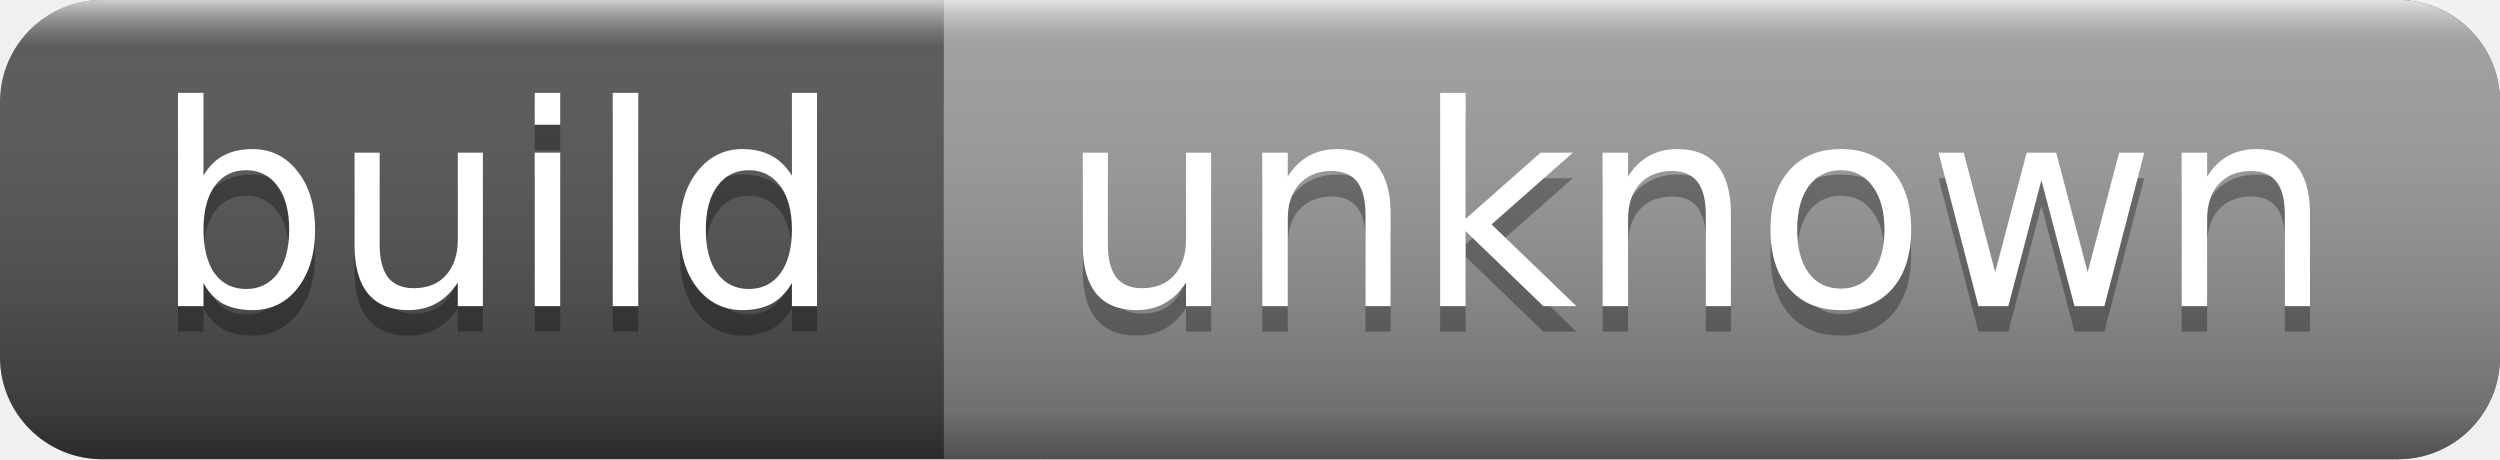
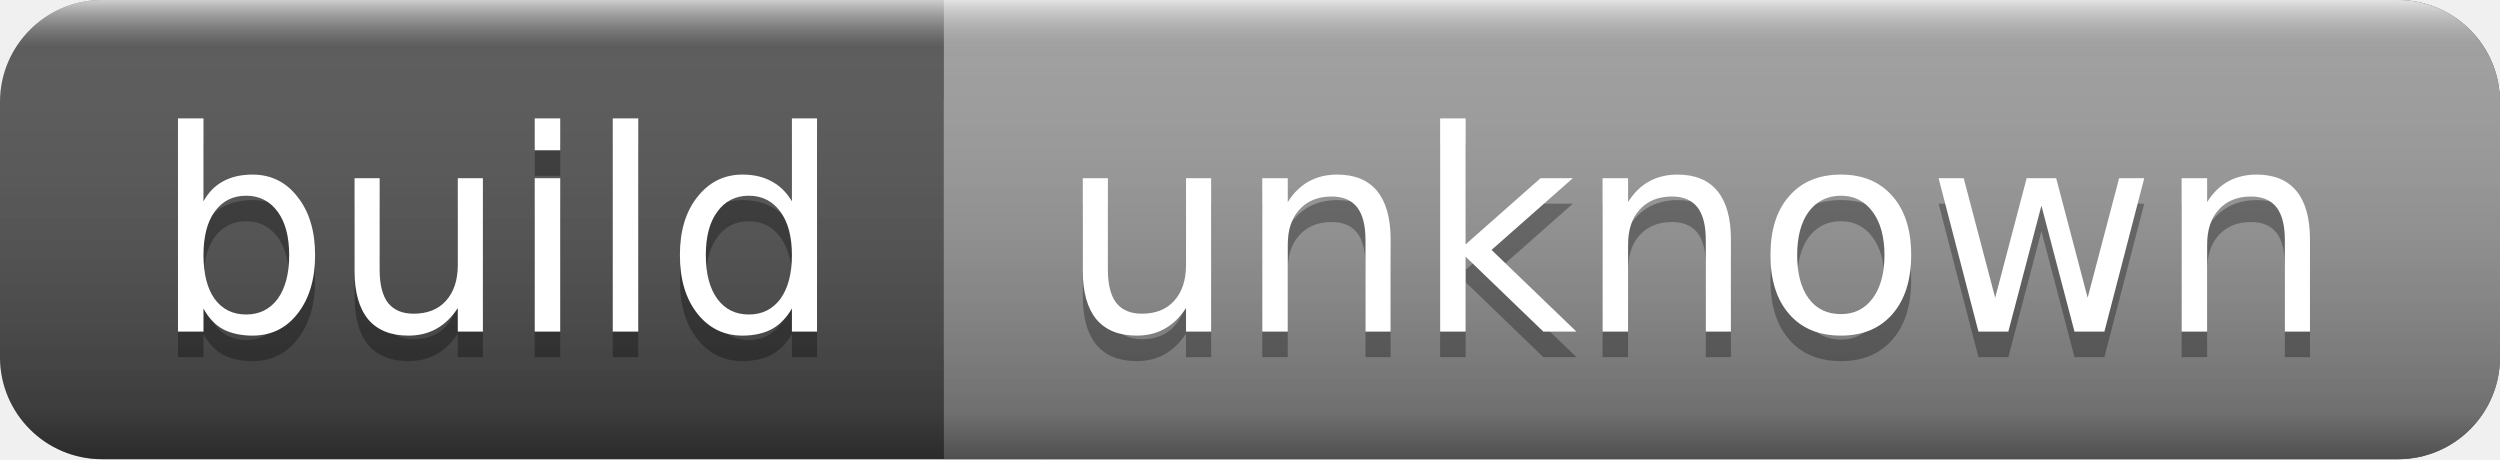
<svg xmlns="http://www.w3.org/2000/svg" width="98" height="18">
  <linearGradient id="a" x2="0" y2="100%">
    <stop offset="0" stop-color="#fff" stop-opacity=".7" />
    <stop offset=".1" stop-color="#aaa" stop-opacity=".1" />
    <stop offset=".9" stop-opacity=".3" />
    <stop offset="1" stop-opacity=".5" />
  </linearGradient>
  <rect rx="4" width="98" height="18" fill="#555" />
  <rect rx="4" x="37" width="61" height="18" fill="#9f9f9f" />
  <path fill="#9f9f9f" d="M37 0h4v18h-4z" />
  <rect rx="4" width="98" height="18" fill="url(#a)" />
  <g fill="#fff" text-anchor="middle" font-family="DejaVu Sans,Verdana,Geneva,sans-serif" font-size="11">
-     <text x="19.5" y="13" fill="#010101" fill-opacity=".3">build</text>
-     <text x="19.5" y="12">build</text>
-     <text x="66.5" y="13" fill="#010101" fill-opacity=".3">unknown</text>
-     <text x="66.5" y="12">unknown</text>
+     <text x="19.5" y="14" fill="#010101" fill-opacity=".3">build</text>
+     <text x="19.5" y="13">build</text>
+     <text x="66.5" y="14" fill="#010101" fill-opacity=".3">unknown</text>
+     <text x="66.5" y="13">unknown</text>
  </g>
</svg>
